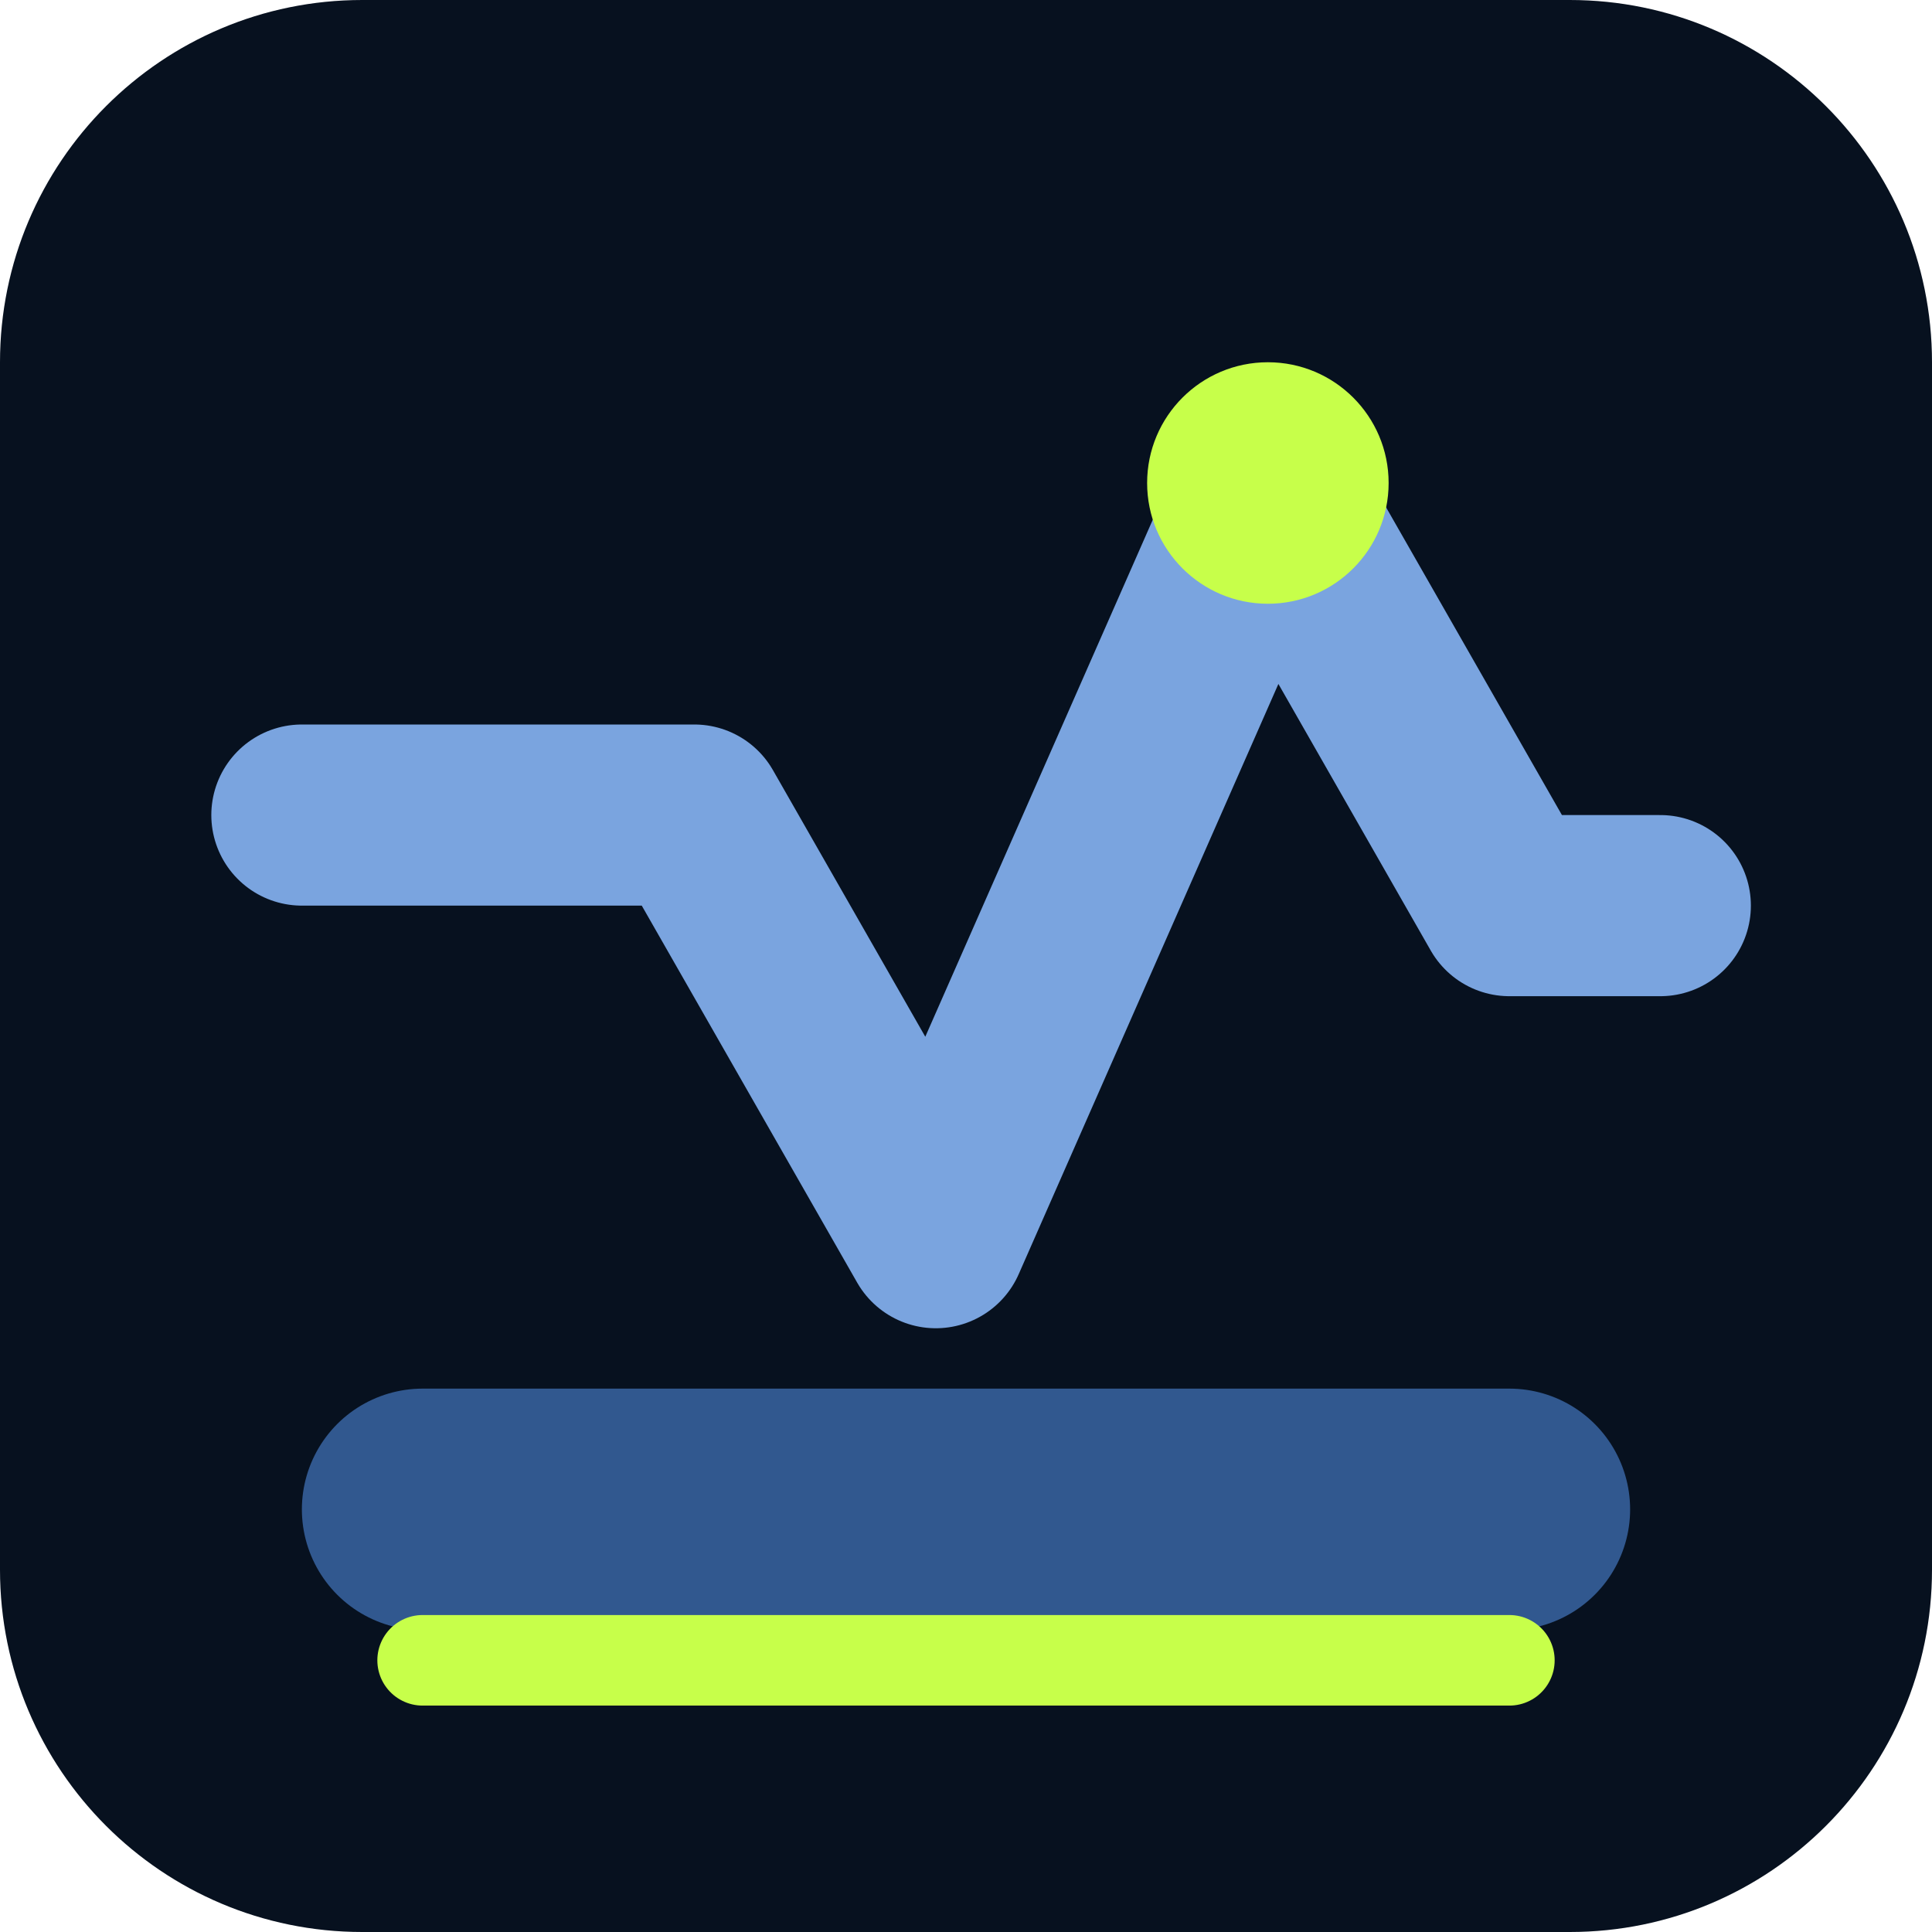
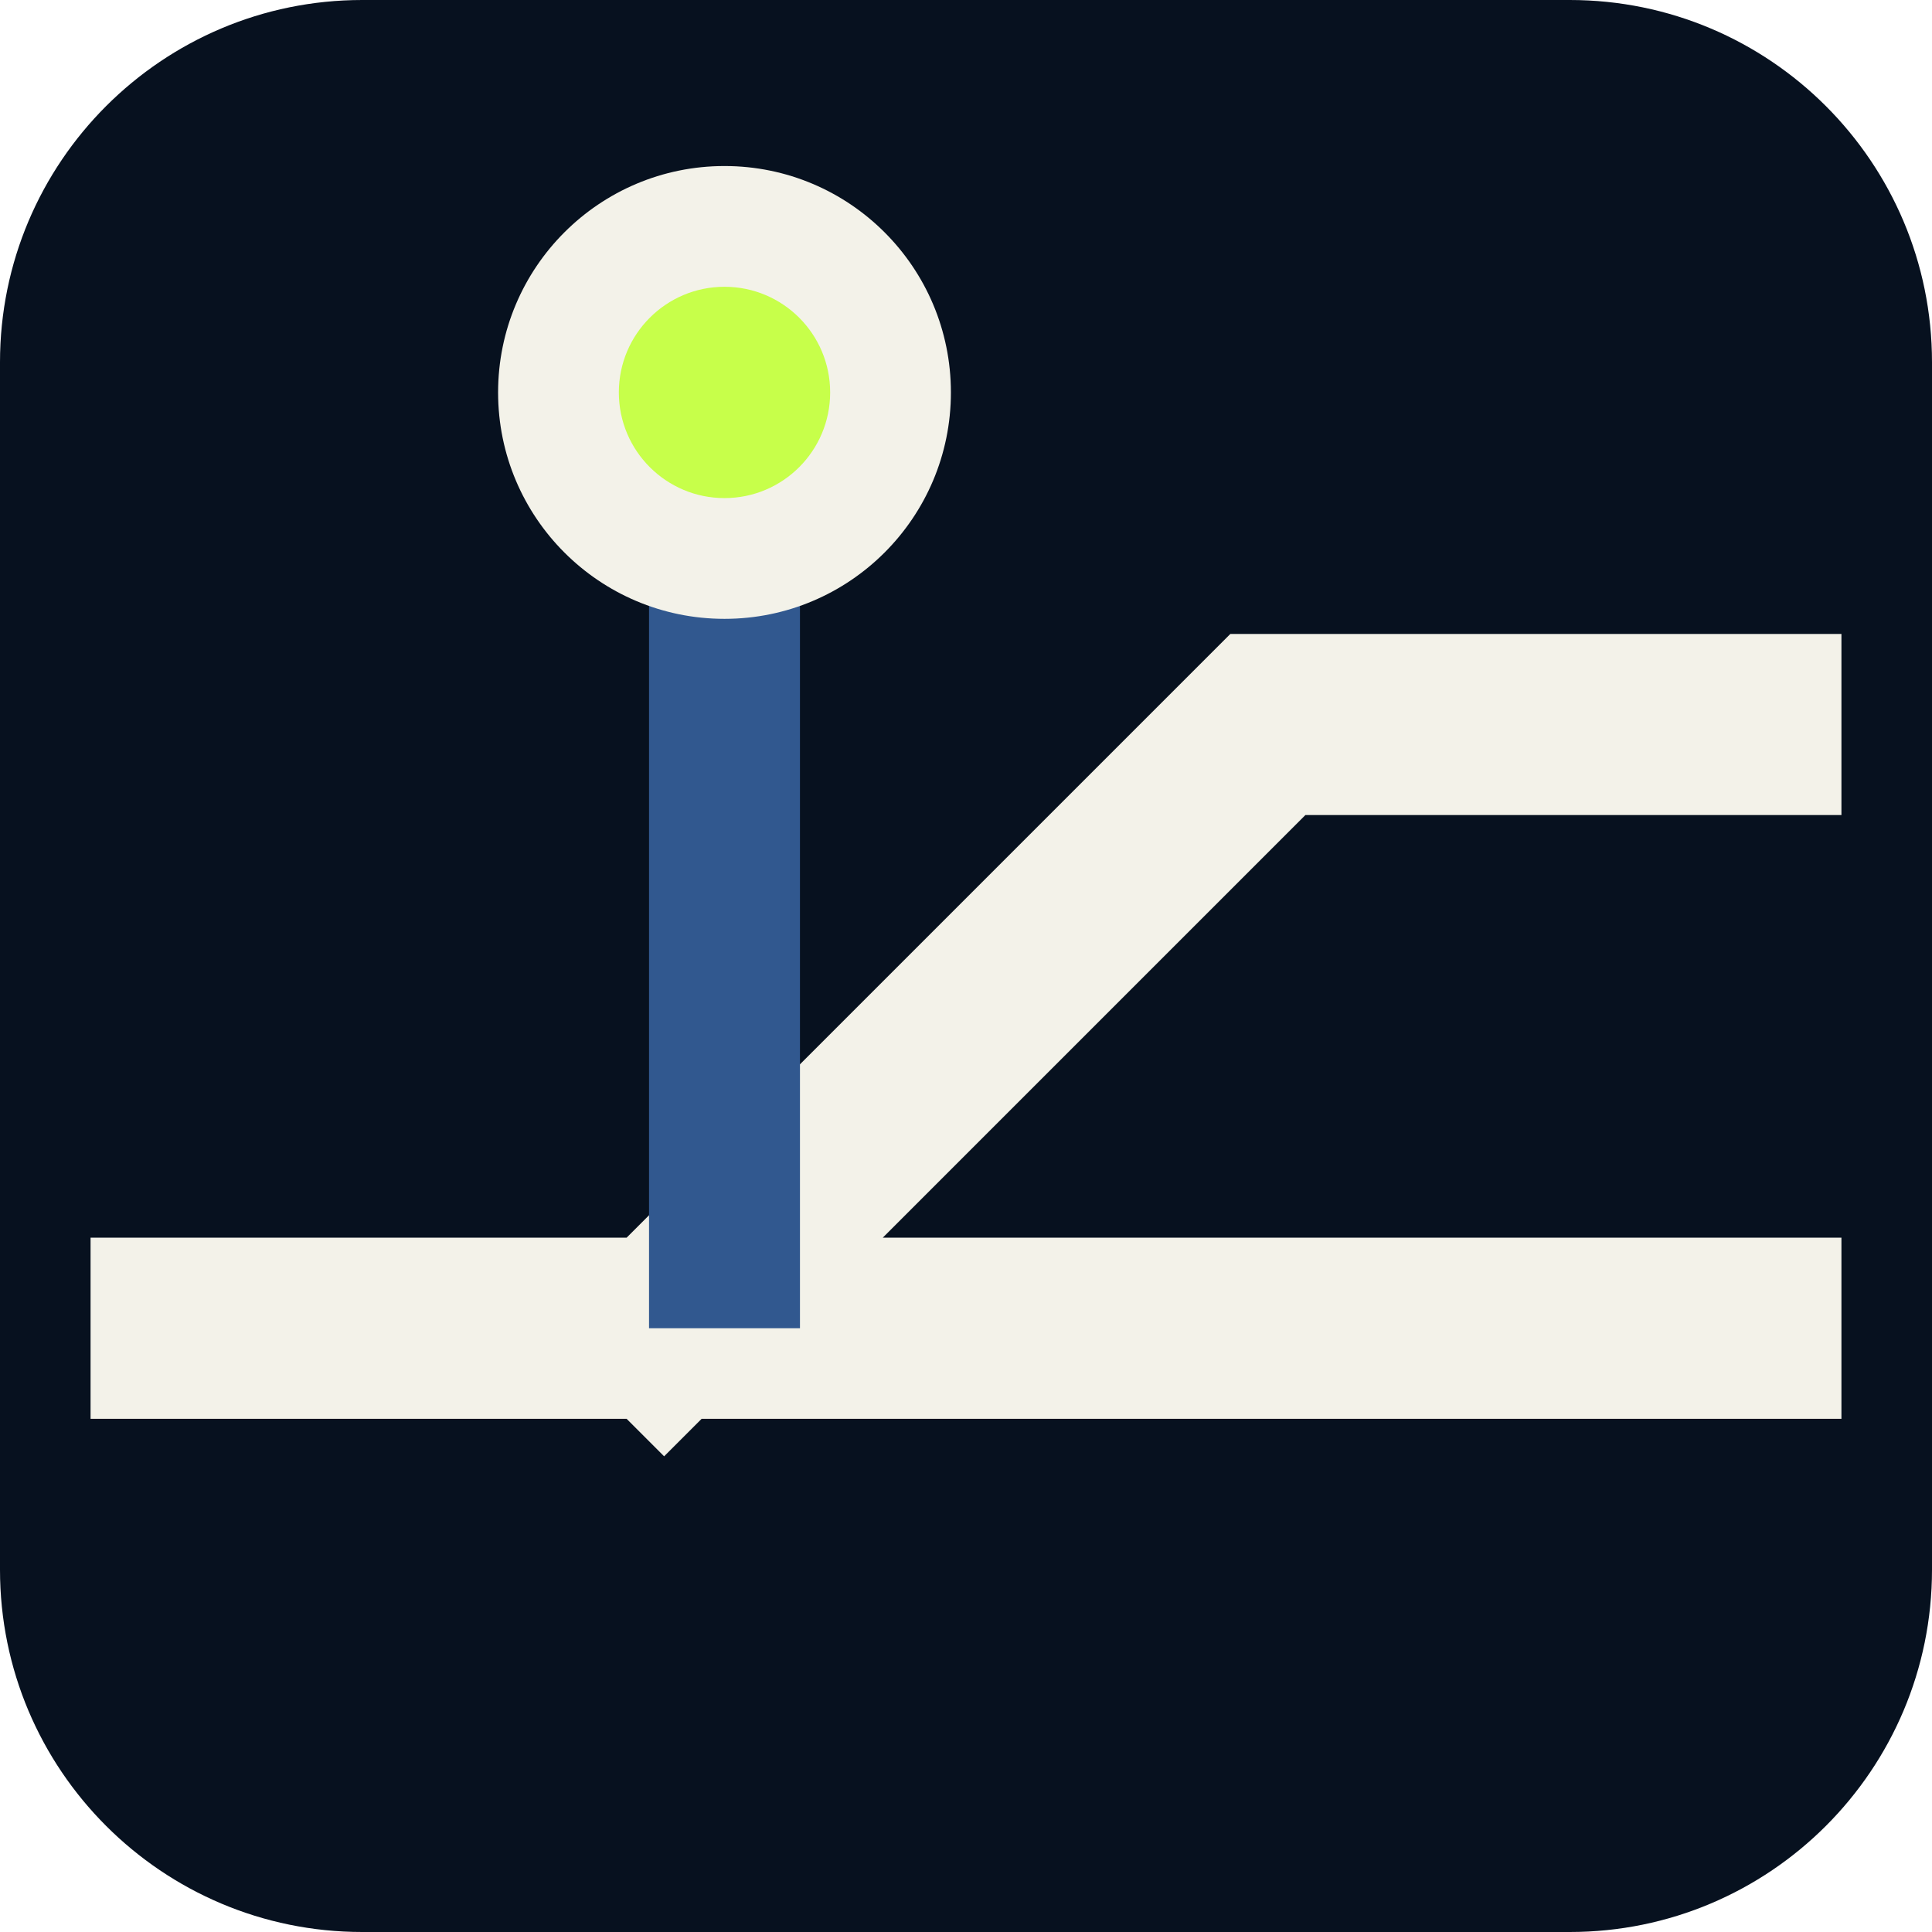
<svg xmlns="http://www.w3.org/2000/svg" viewBox="0 0 64 64" role="img" aria-labelledby="title desc">
  <rect width="64" height="64" rx="12" fill="#07111f" />
-   <path d="M10 27h13l8 14 11-25 8 14h5" fill="none" stroke="#7aa4df" stroke-width="6" stroke-linecap="round" stroke-linejoin="round" />
-   <circle cx="42" cy="16" r="4" fill="#c7ff4a" />
-   <path d="M14 50h36" stroke="#31588f" stroke-width="8" stroke-linecap="round" />
-   <path d="M14 55h36" stroke="#c7ff4a" stroke-width="3" stroke-linecap="round" />
+   <g transform="scale(.5)">
+     <path d="M12 88h104M44 88l40-40h32" fill="none" stroke="#f3f2e9" stroke-width="12" stroke-linecap="square" stroke-linejoin="miter" />
+     <path d="M48 32v56" stroke="#31588f" stroke-width="10" />
+     <circle cx="48" cy="26" r="15" fill="#f3f2e9" />
+     <circle cx="48" cy="26" r="7" fill="#c7ff4a" />
+   </g>
</svg>
